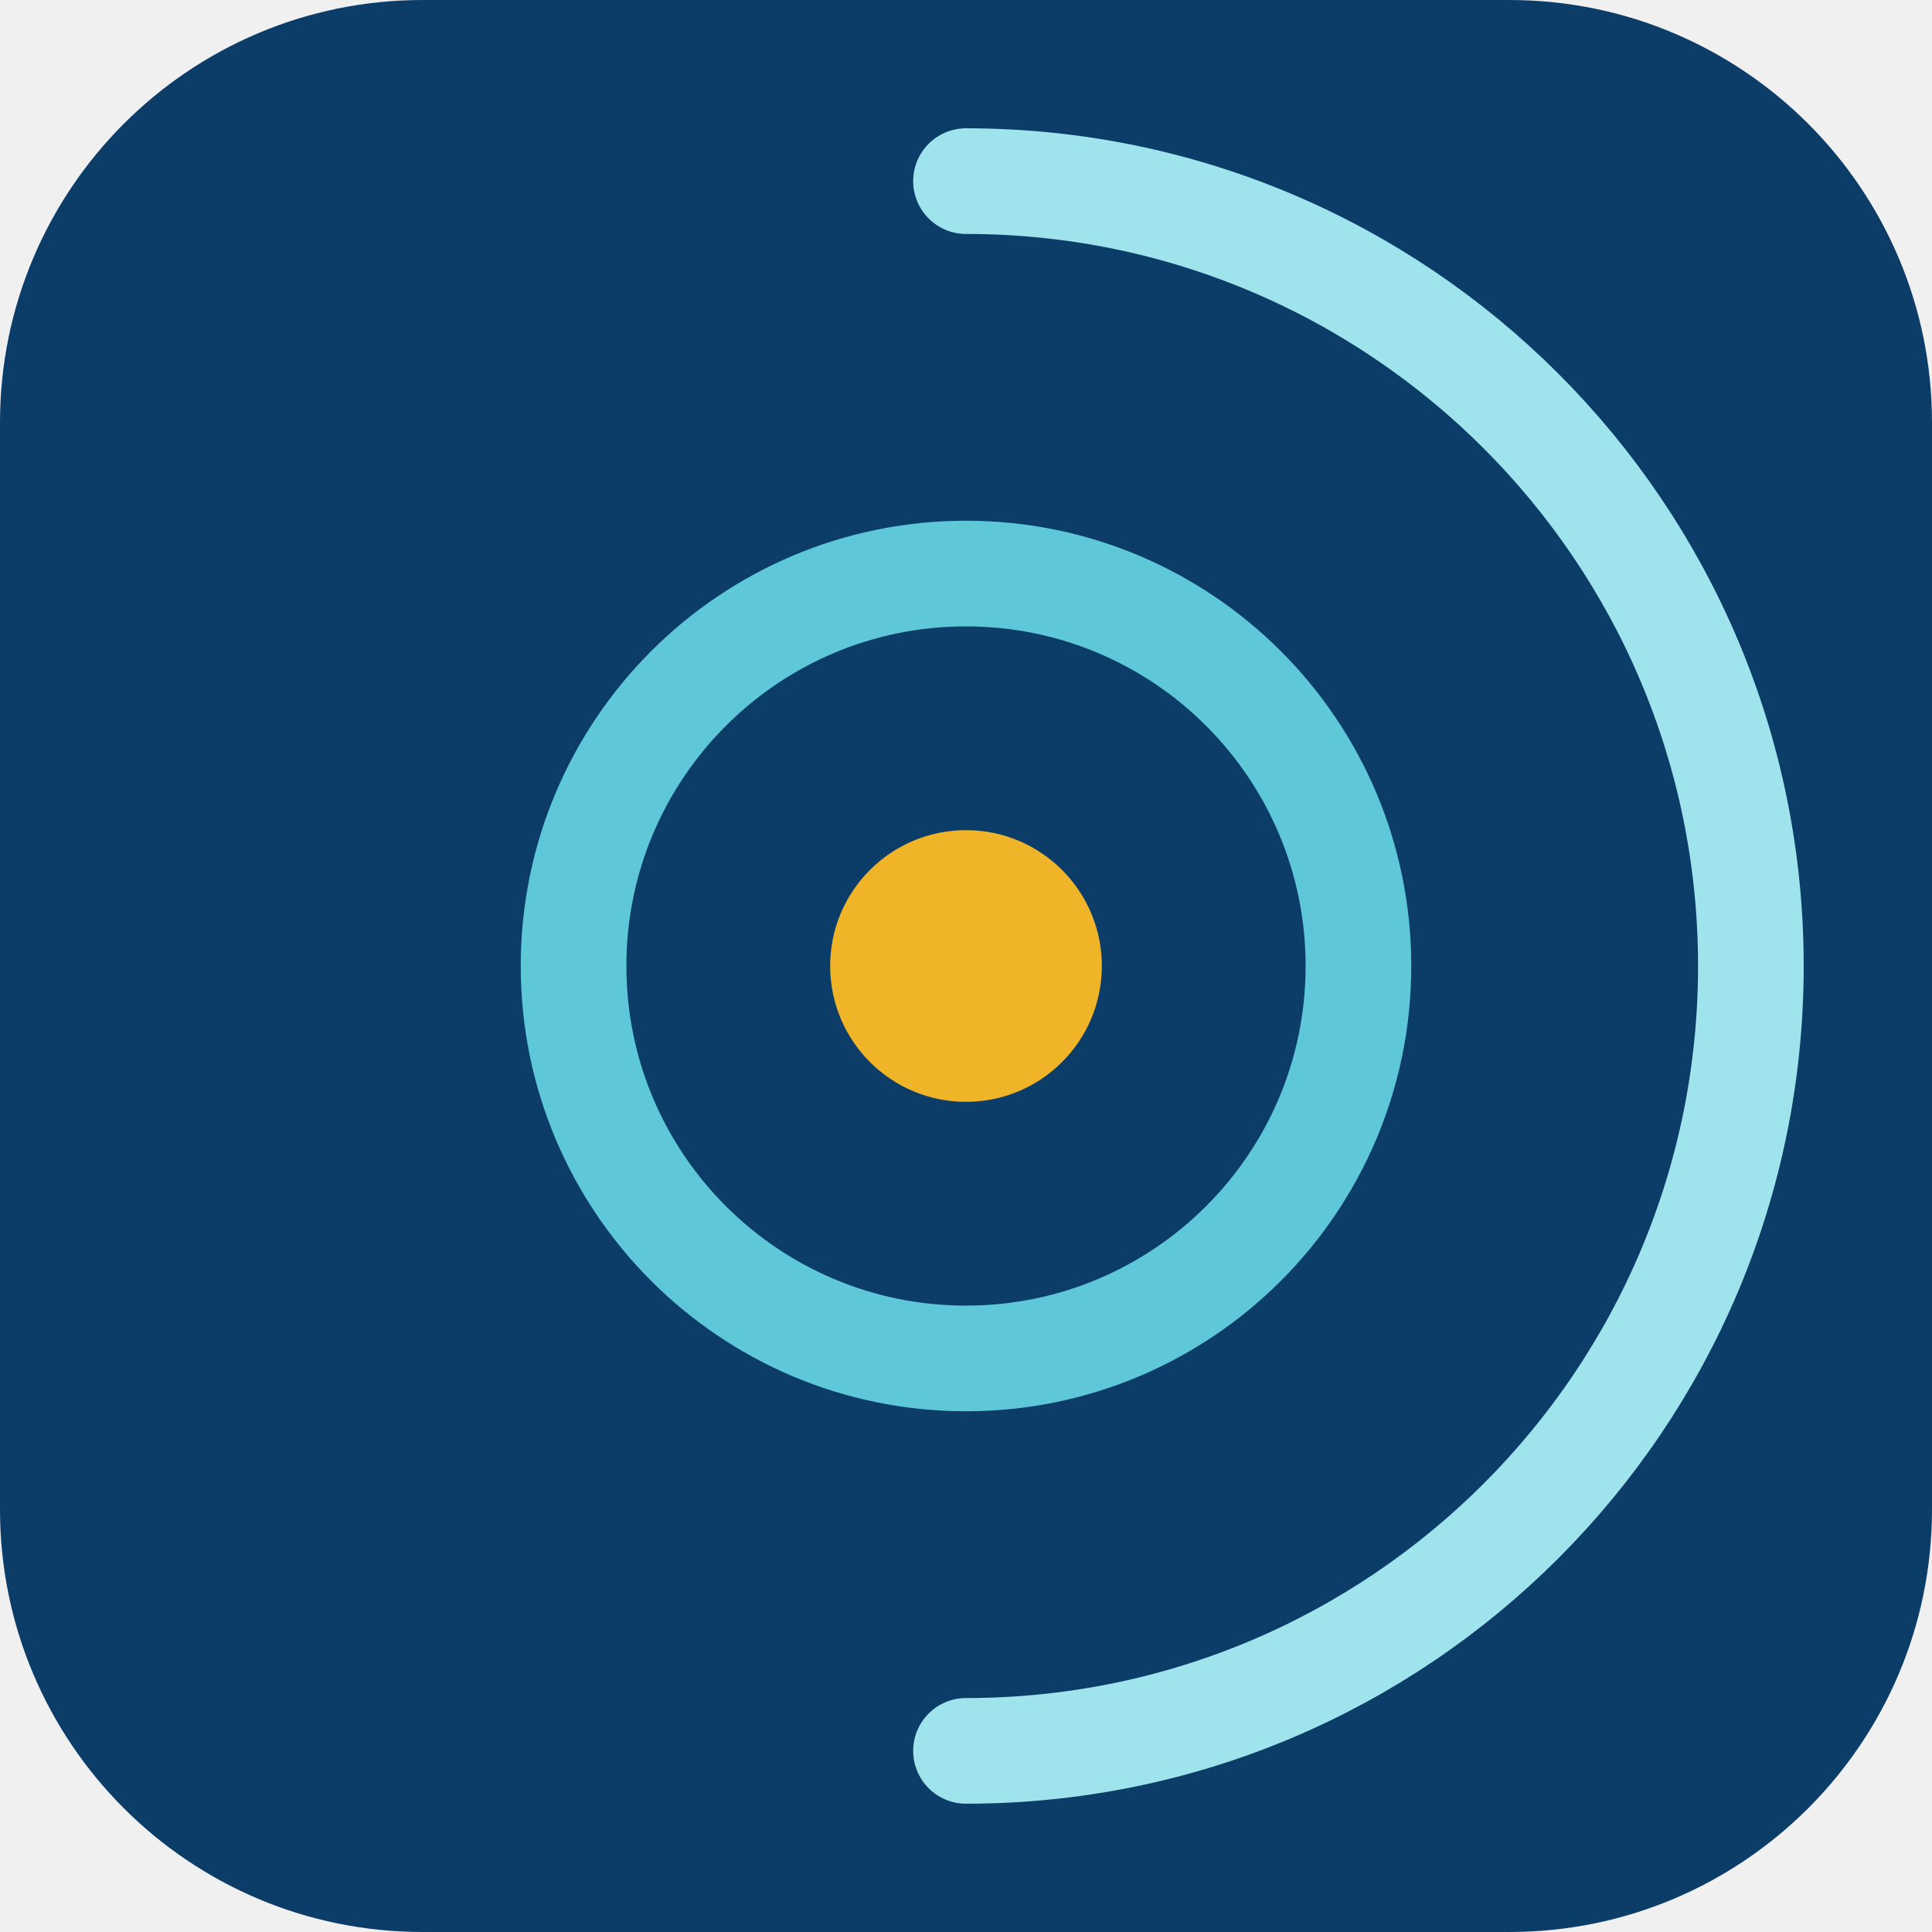
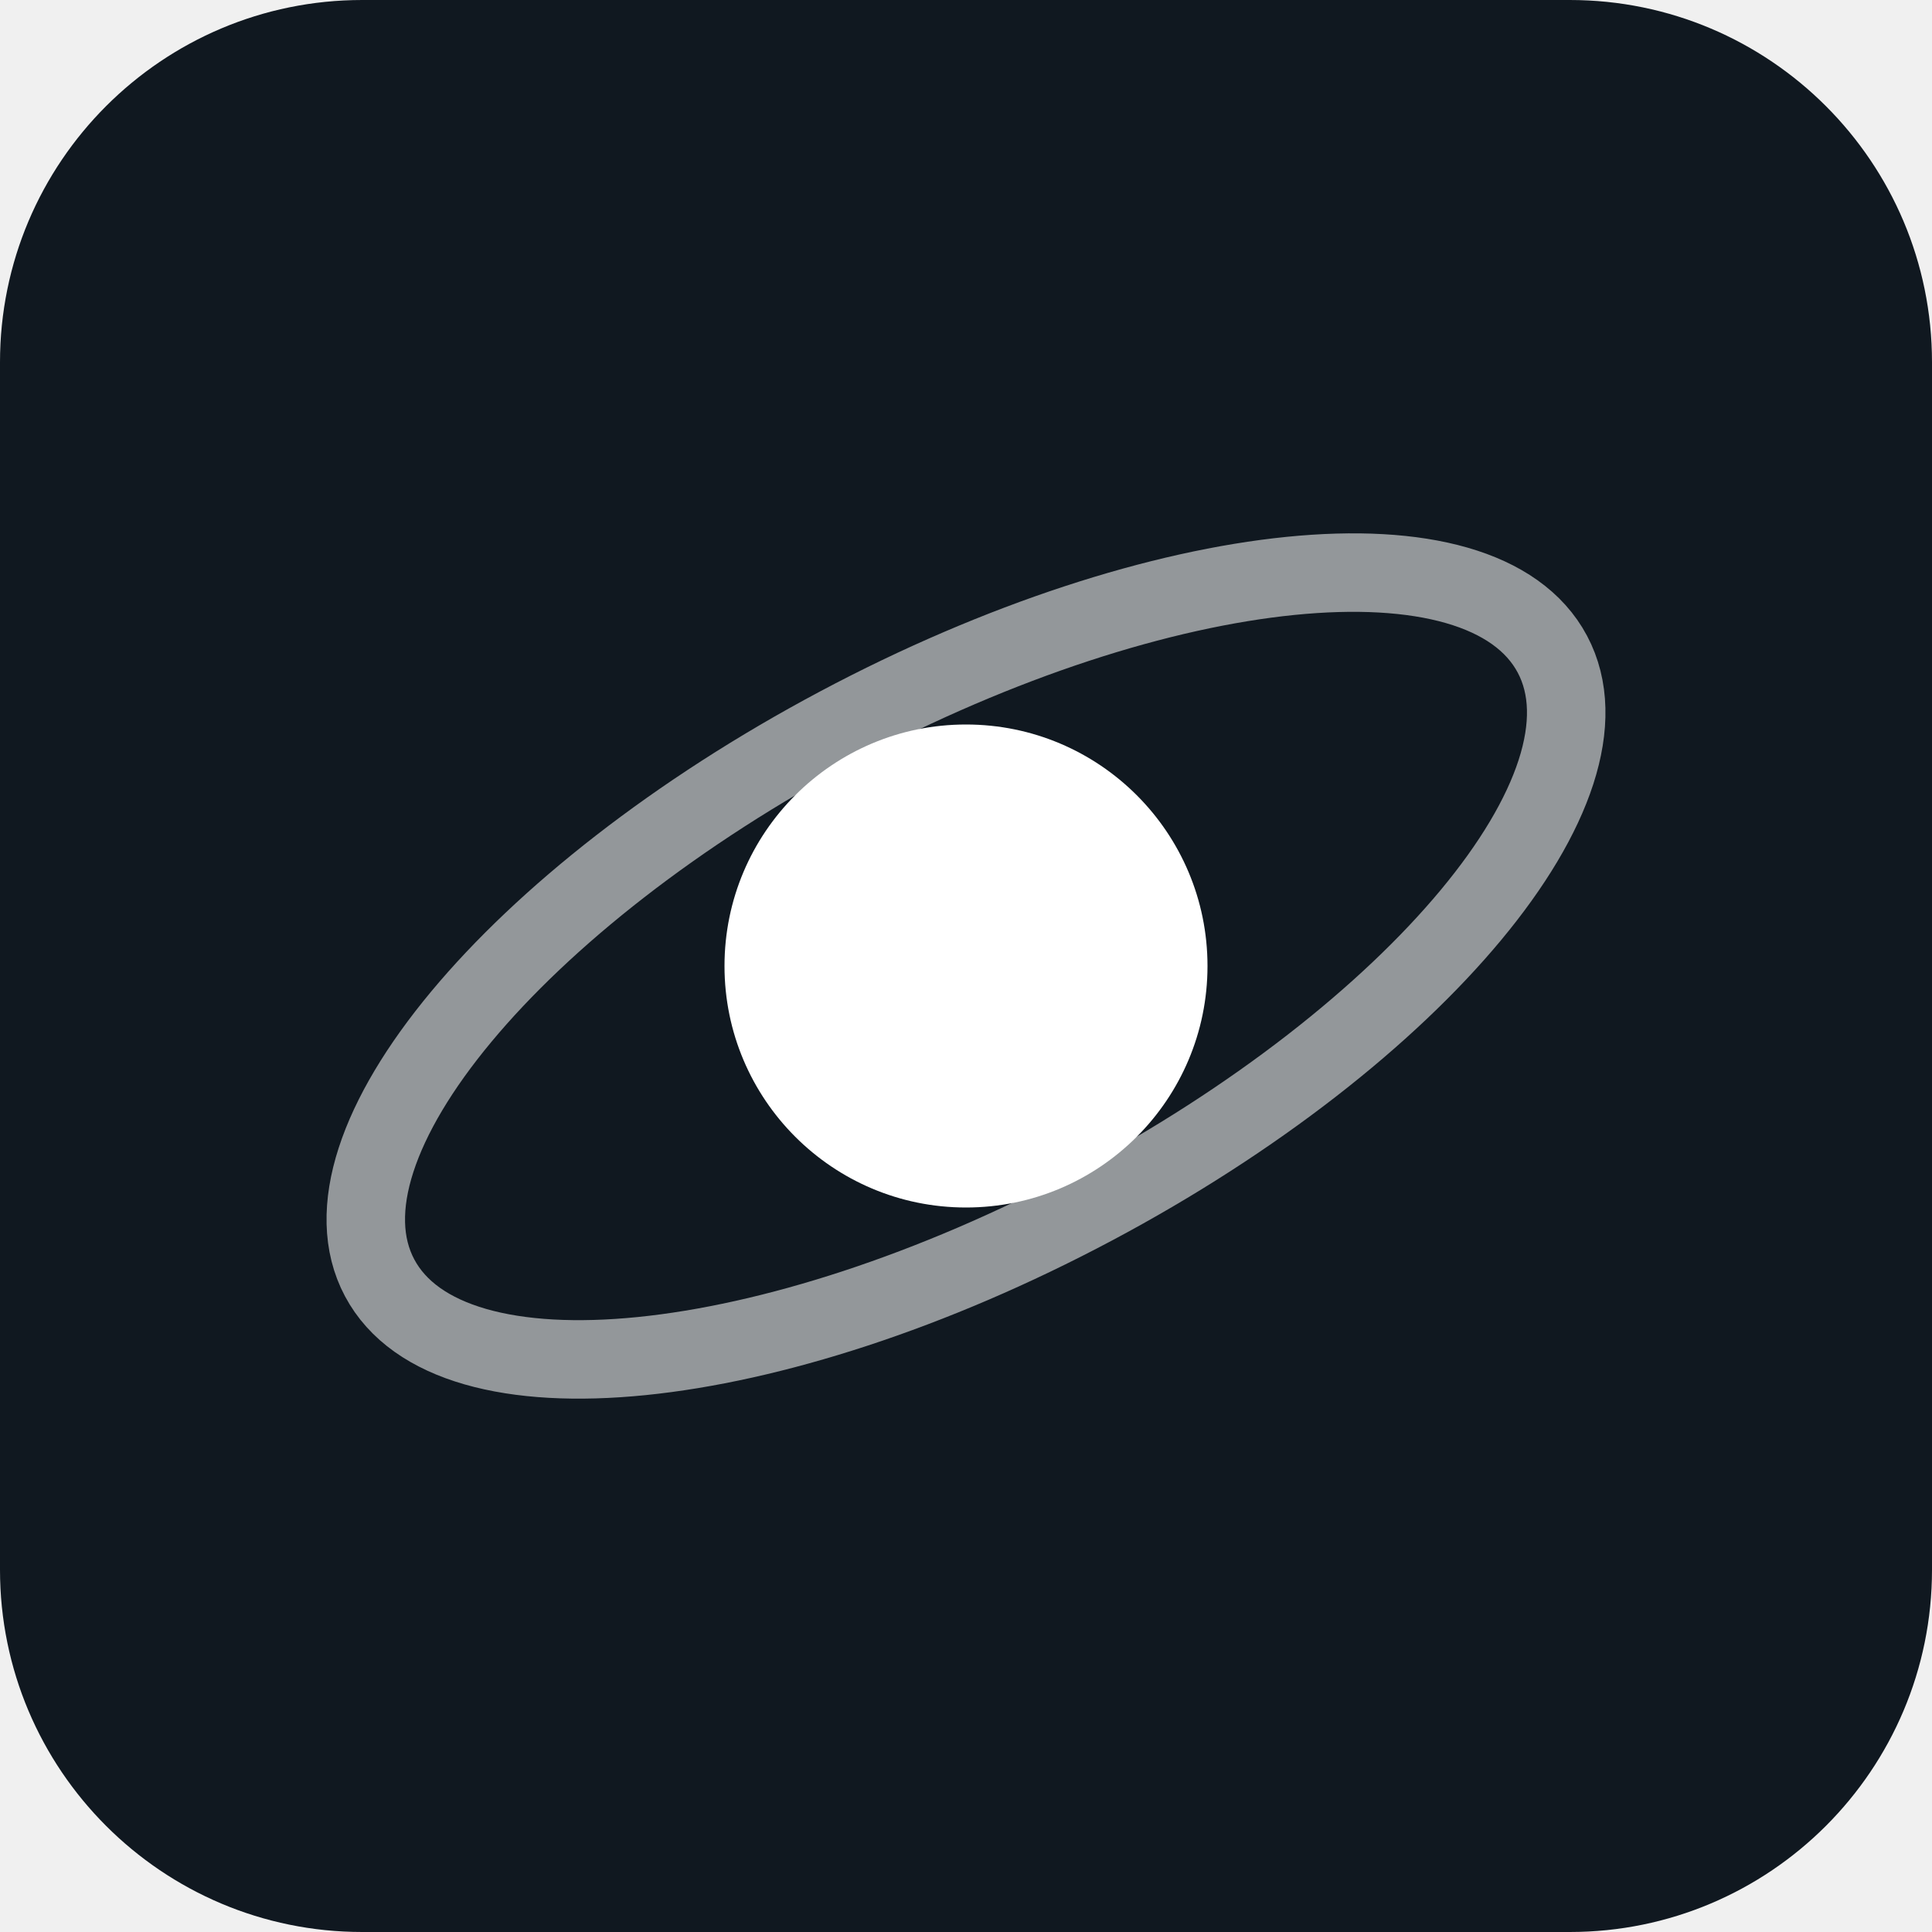
<svg xmlns="http://www.w3.org/2000/svg" viewBox="0 0 64 64">
-   <rect width="64" height="64" rx="14" fill="#0b3d68" />
-   <circle cx="32" cy="32" r="13" fill="none" stroke="#5ec8d8" stroke-width="3.5" />
-   <path d="M32 6a26 26 0 0 1 0 52" fill="none" stroke="#9fe3ec" stroke-width="3.5" stroke-linecap="round" />
-   <circle cx="32" cy="32" r="4.5" fill="#f0b429" />
+   <rect width="64" height="64" rx="12" fill="#101820" />
+   <ellipse cx="32" cy="32" rx="22" ry="9" fill="none" stroke="#ffffff" stroke-width="2.6" opacity="0.55" transform="rotate(-28 32 32)" />
+   <circle cx="32" cy="32" r="8" fill="#ffffff" />
</svg>
